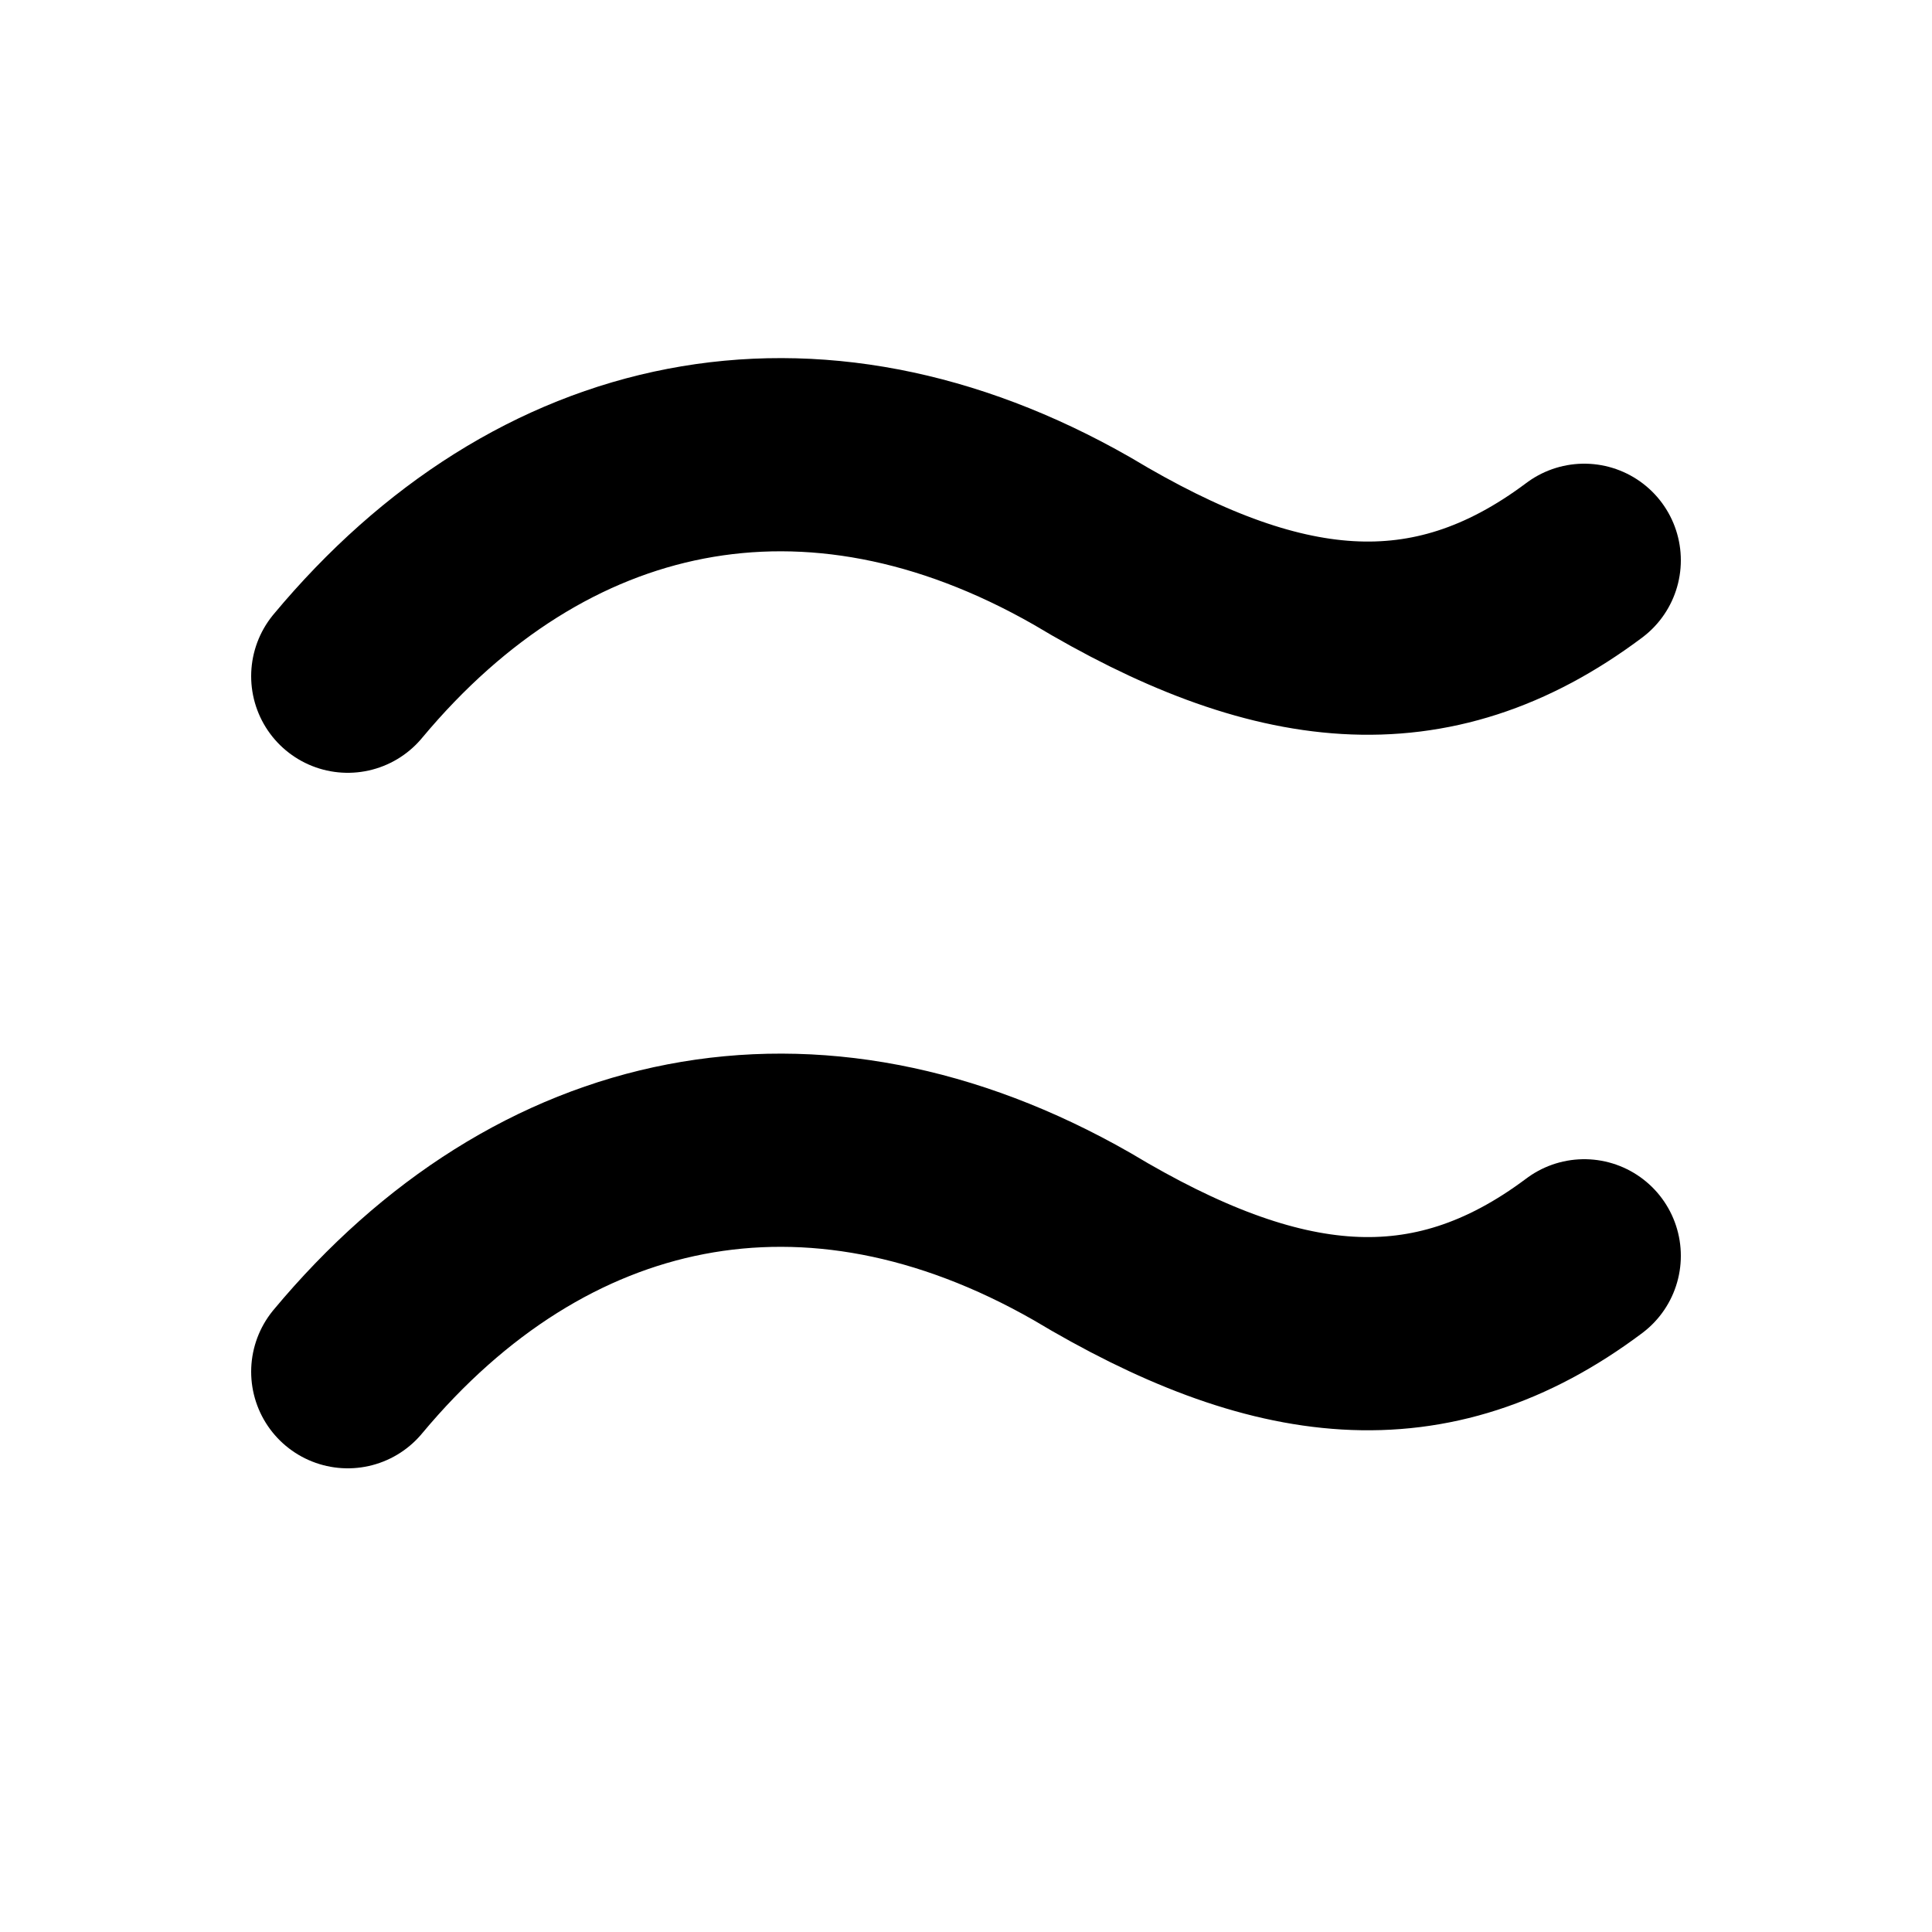
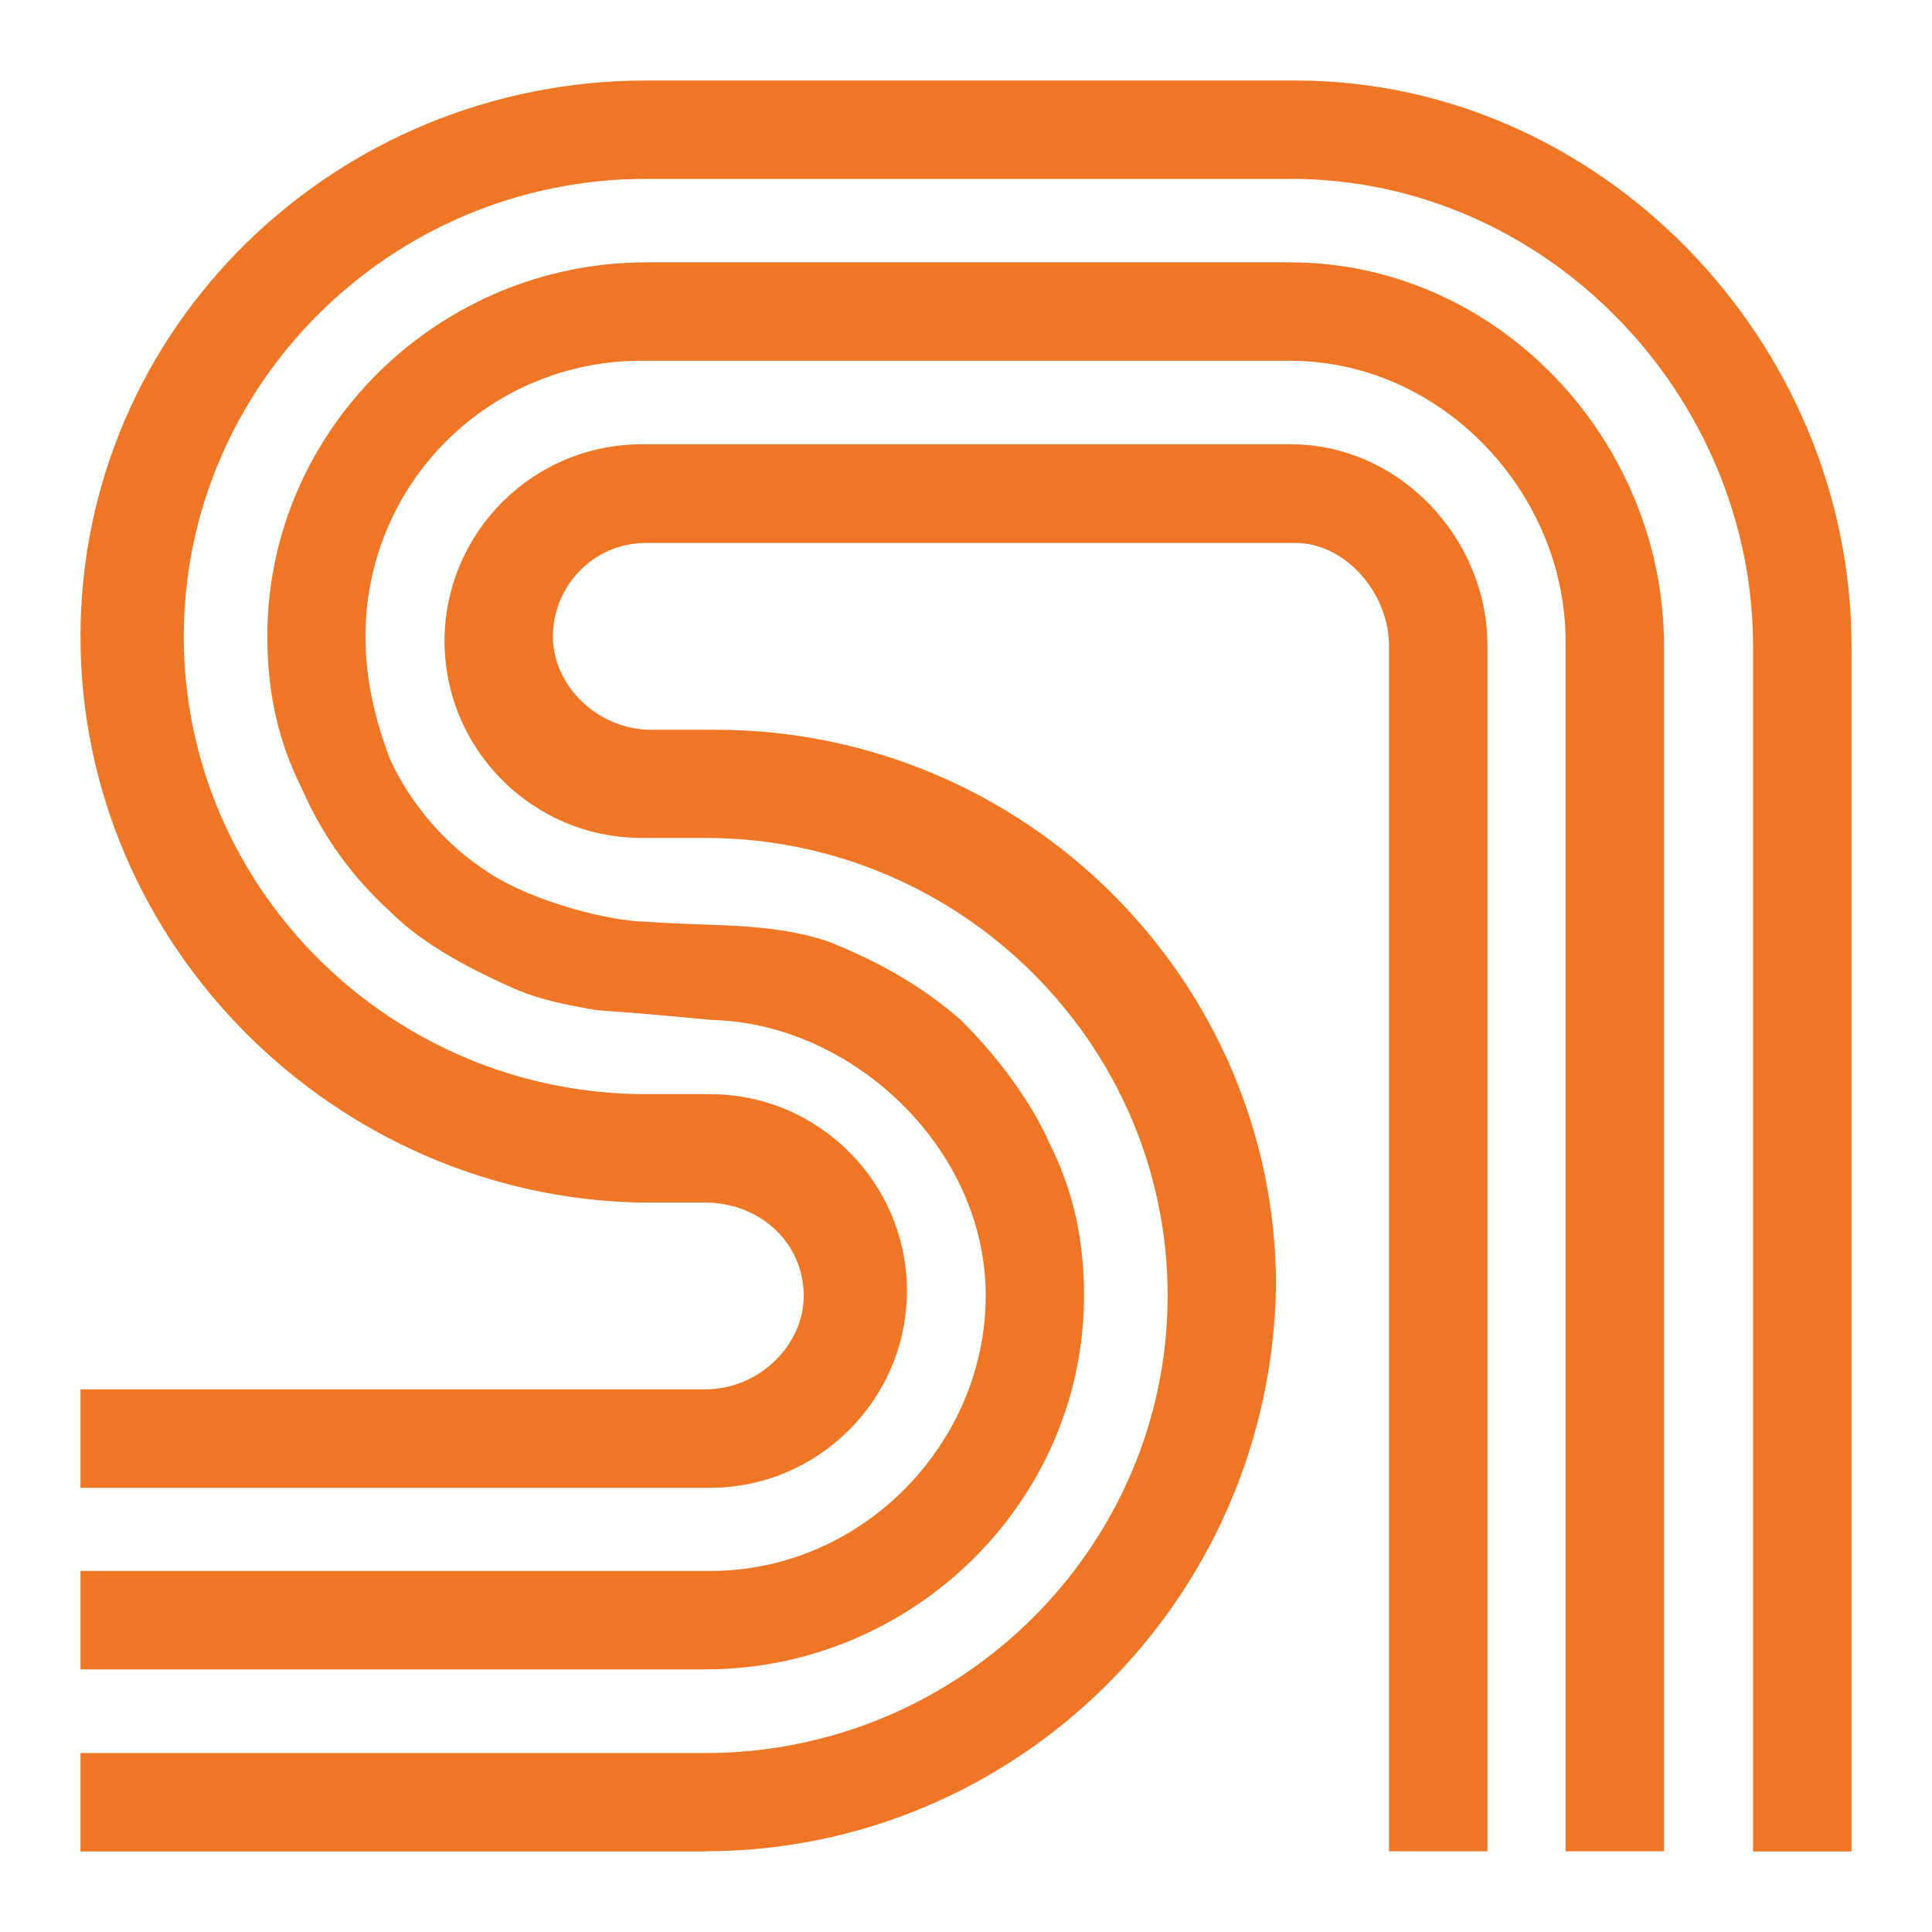
- <svg xmlns="http://www.w3.org/2000/svg" viewBox="0 0 100 100" fill="none">
-   <path d="M18 35C28 23 42 20 56 28C66 34 74 35 82 29" stroke="black" stroke-width="10" stroke-linecap="round" />
-   <path d="M18 71C28 59 42 56 56 64C66 70 74 71 82 65" stroke="black" stroke-width="10" stroke-linecap="round" />
+ <svg xmlns="http://www.w3.org/2000/svg" aria-hidden="true" viewBox="0 0 24 24">
+   <path d="M23 23h-1.223V8.028c0-3.118-2.568-5.806-5.744-5.806H8.027c-3.176 0-5.744 2.565-5.744 5.686 0 3.119 2.568 5.684 5.744 5.684h.794c1.346 0 2.445 1.1 2.445 2.444 0 1.346-1.1 2.446-2.445 2.446H1v-1.223h7.761c.671 0 1.223-.551 1.223-1.16 0-.67-.552-1.16-1.223-1.16h-.794C4.177 14.872 1 11.756 1 7.909 1 4.058 4.176 1 8.027 1h8.066C19.88 1 23 4.239 23 8.028V23z" fill="#EE7624" />
+   <path d="M8.884 12.672c1.71.06 3.361 1.588 3.361 3.422 0 1.833-1.528 3.421-3.421 3.421H1v1.223h7.761c2.568 0 4.705-2.077 4.705-4.644 0-.672-.123-1.283-.43-1.894-.245-.551-.67-1.1-1.099-1.528-.489-.429-1.039-.734-1.65-.977-.525-.175-1.048-.193-1.594-.212-.218-.008-.441-.016-.669-.034-.428 0-1.406-.245-1.956-.61a3.369 3.369 0 01-1.223-1.406c-.183-.489-.305-.977-.305-1.528A3.417 3.417 0 017.96 4.482h8.066c1.895 0 3.422 1.65 3.422 3.483v15.032h1.223V8.027c0-2.568-2.077-4.768-4.645-4.768h-8c-2.568 0-4.705 2.077-4.705 4.646 0 .67.123 1.282.43 1.894a4.45 4.45 0 001.099 1.528c.429.428 1.039.734 1.588.976.306.123.611.183.976.246.857.06 1.406.123 1.466.123h.003z" fill="#EE7624" />
+   <path d="M1 23h7.761v-.003c3.85 0 7.03-3.116 7.09-7.026 0-3.79-3.117-6.906-6.967-6.906H8.09c-.672 0-1.222-.552-1.222-1.16 0-.608.487-1.16 1.159-1.16h8.069c.608 0 1.159.611 1.159 1.283v14.97h1.223V8.024c0-1.345-1.1-2.505-2.445-2.505H7.967a2.451 2.451 0 00-2.445 2.445 2.45 2.45 0 002.445 2.445h.794c3.176 0 5.744 2.568 5.744 5.684s-2.568 5.684-5.744 5.684H1V23z" fill="#EE7624" />
</svg>
